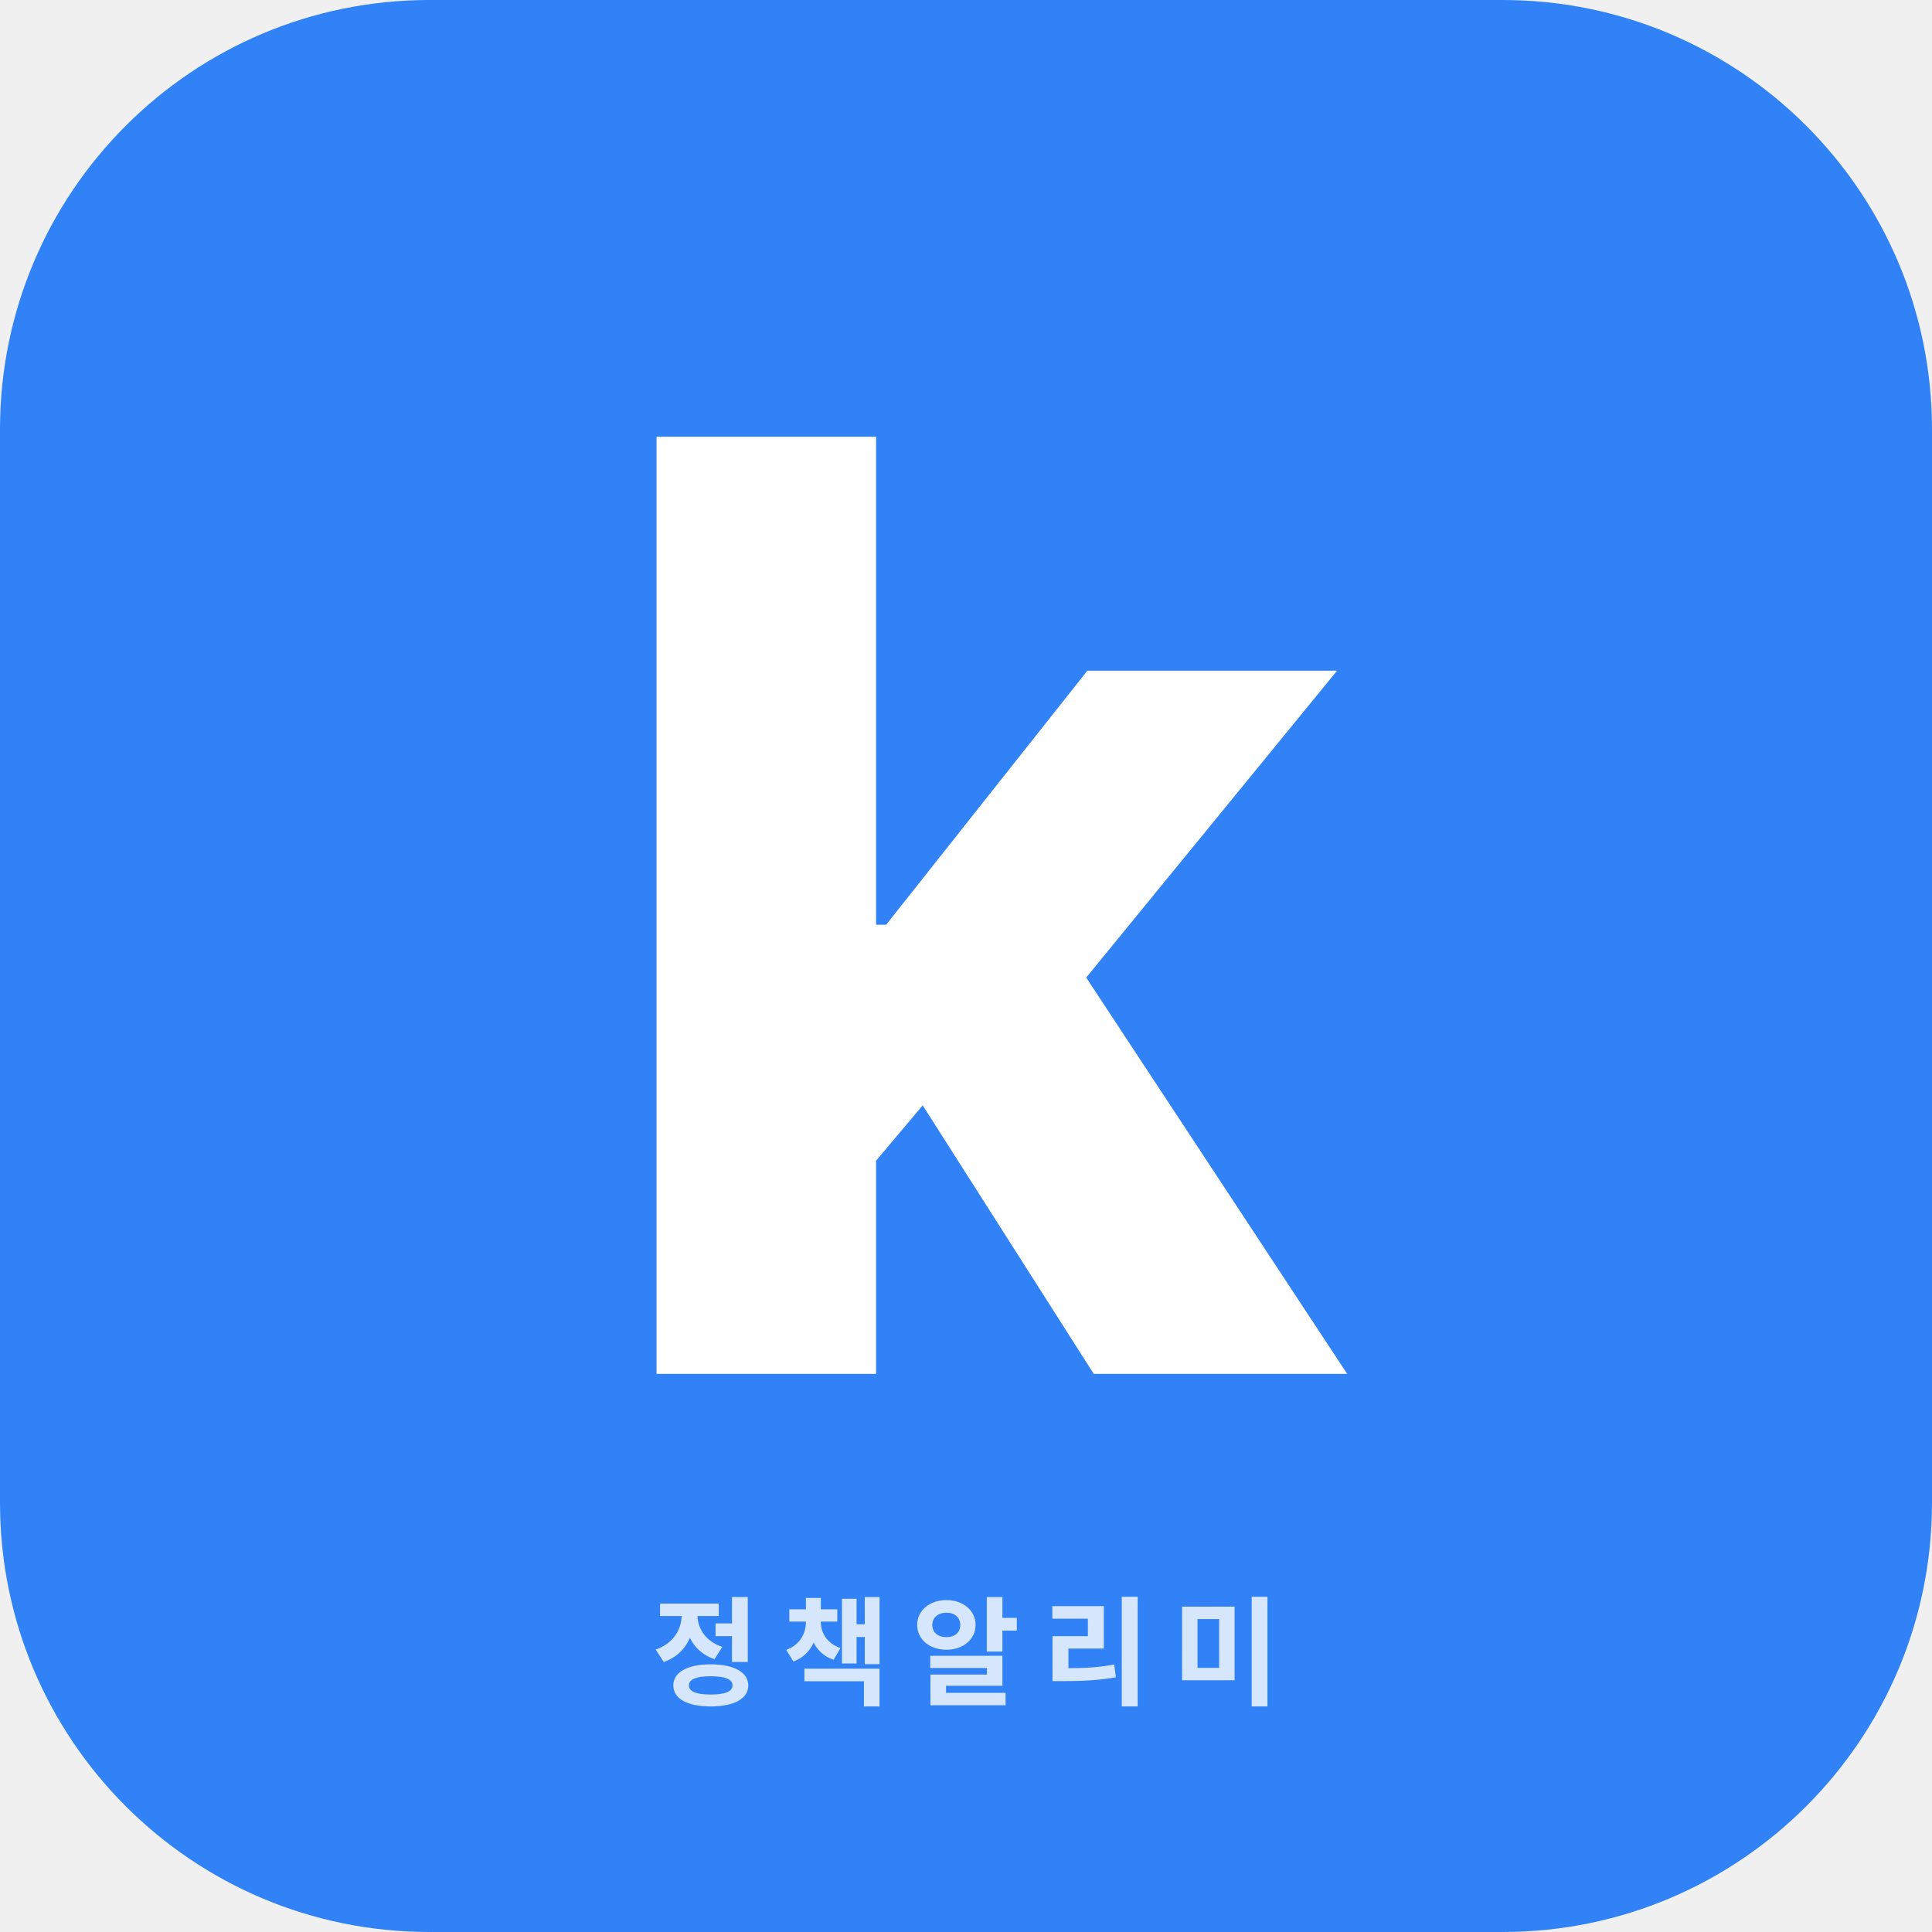
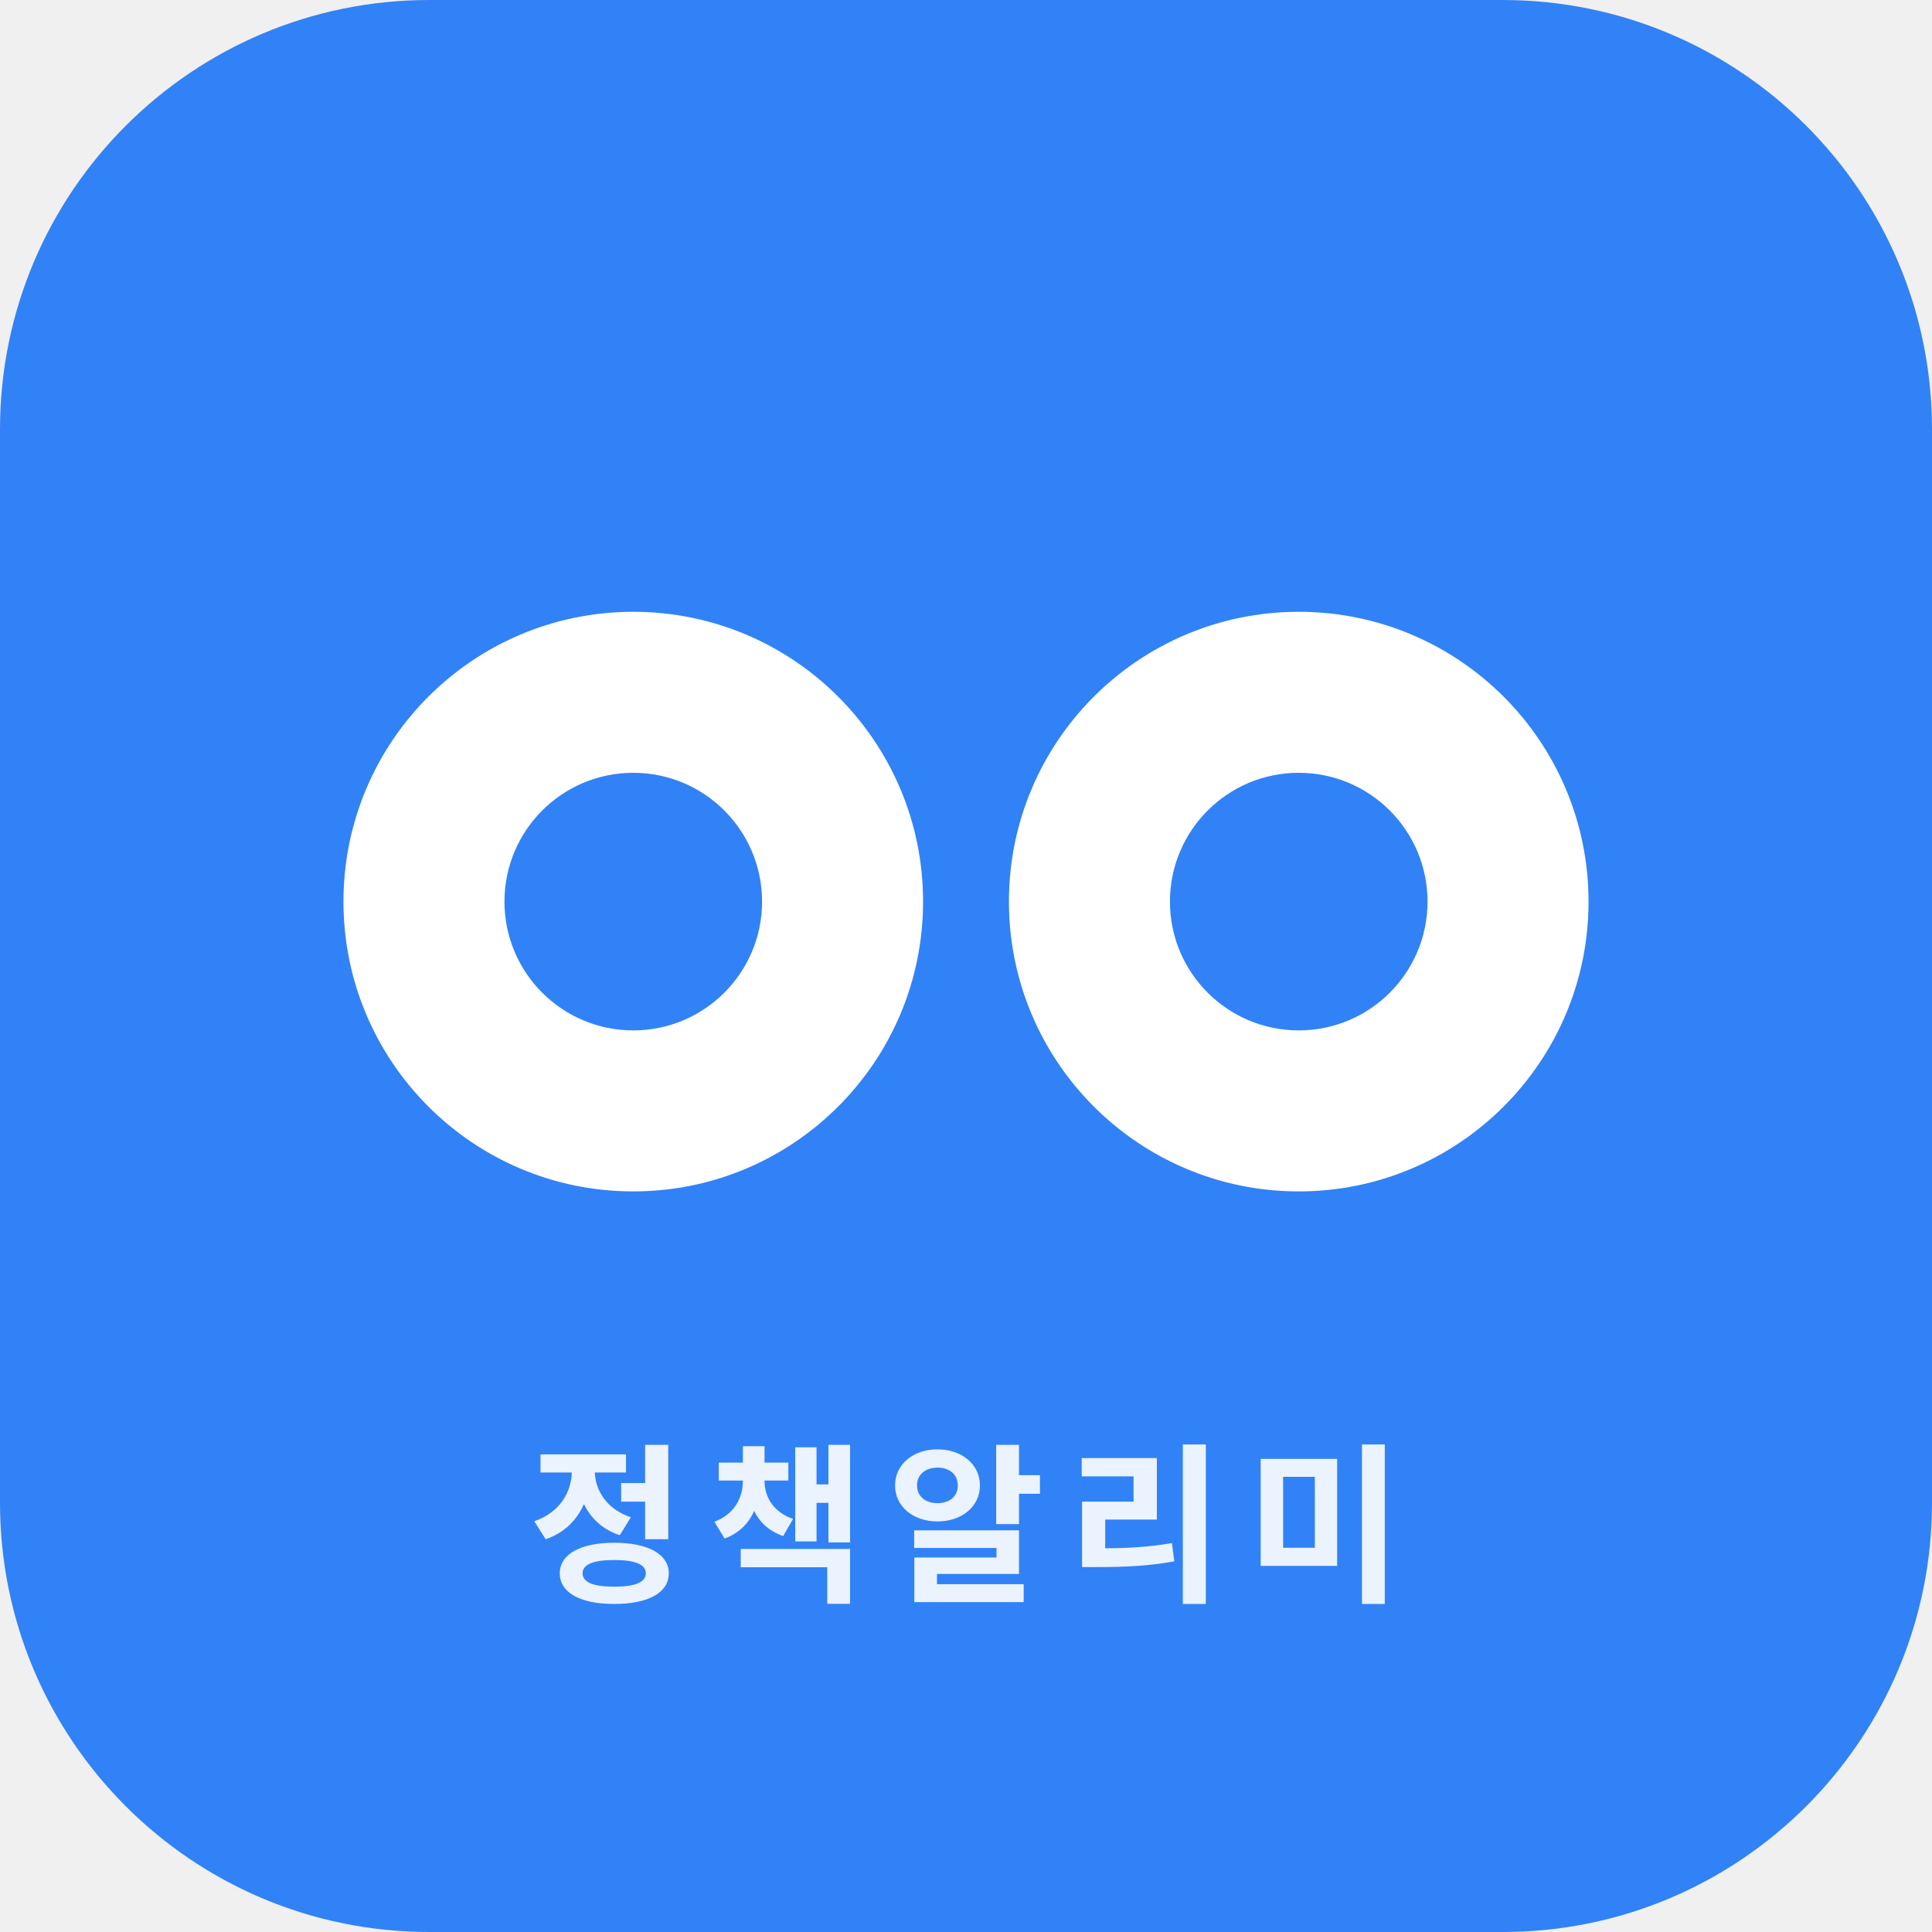
<svg xmlns="http://www.w3.org/2000/svg" viewBox="0 0 180 180">
  <rect width="180" height="180" rx="40" fill="#3182F6" />
-   <text x="90" y="128" text-anchor="middle" font-family="'Pretendard Variable',Pretendard,-apple-system,BlinkMacSystemFont,'Apple SD Gothic Neo','Noto Sans KR',sans-serif" font-size="120" font-weight="800" fill="#FFFFFF" letter-spacing="-5">k</text>
-   <text x="90" y="158" text-anchor="middle" font-family="'Pretendard Variable',Pretendard,-apple-system,BlinkMacSystemFont,'Apple SD Gothic Neo','Noto Sans KR',sans-serif" font-size="11" font-weight="600" fill="#FFFFFF" opacity="0.8" letter-spacing="2">정책알리미</text>
+   <circle cx="59" cy="84" r="27" fill="white" />
+   <circle cx="59" cy="84" r="12" fill="#3182F6" />
+   <circle cx="121" cy="84" r="27" fill="white" />
+   <circle cx="121" cy="84" r="12" fill="#3182F6" />
+   <text x="90" y="148" text-anchor="middle" font-family="'Pretendard Variable',Pretendard,-apple-system,BlinkMacSystemFont,'Apple SD Gothic Neo','Noto Sans KR',sans-serif" font-size="16" font-weight="700" fill="white" opacity="0.9" letter-spacing="2">정책알리미</text>
</svg>
